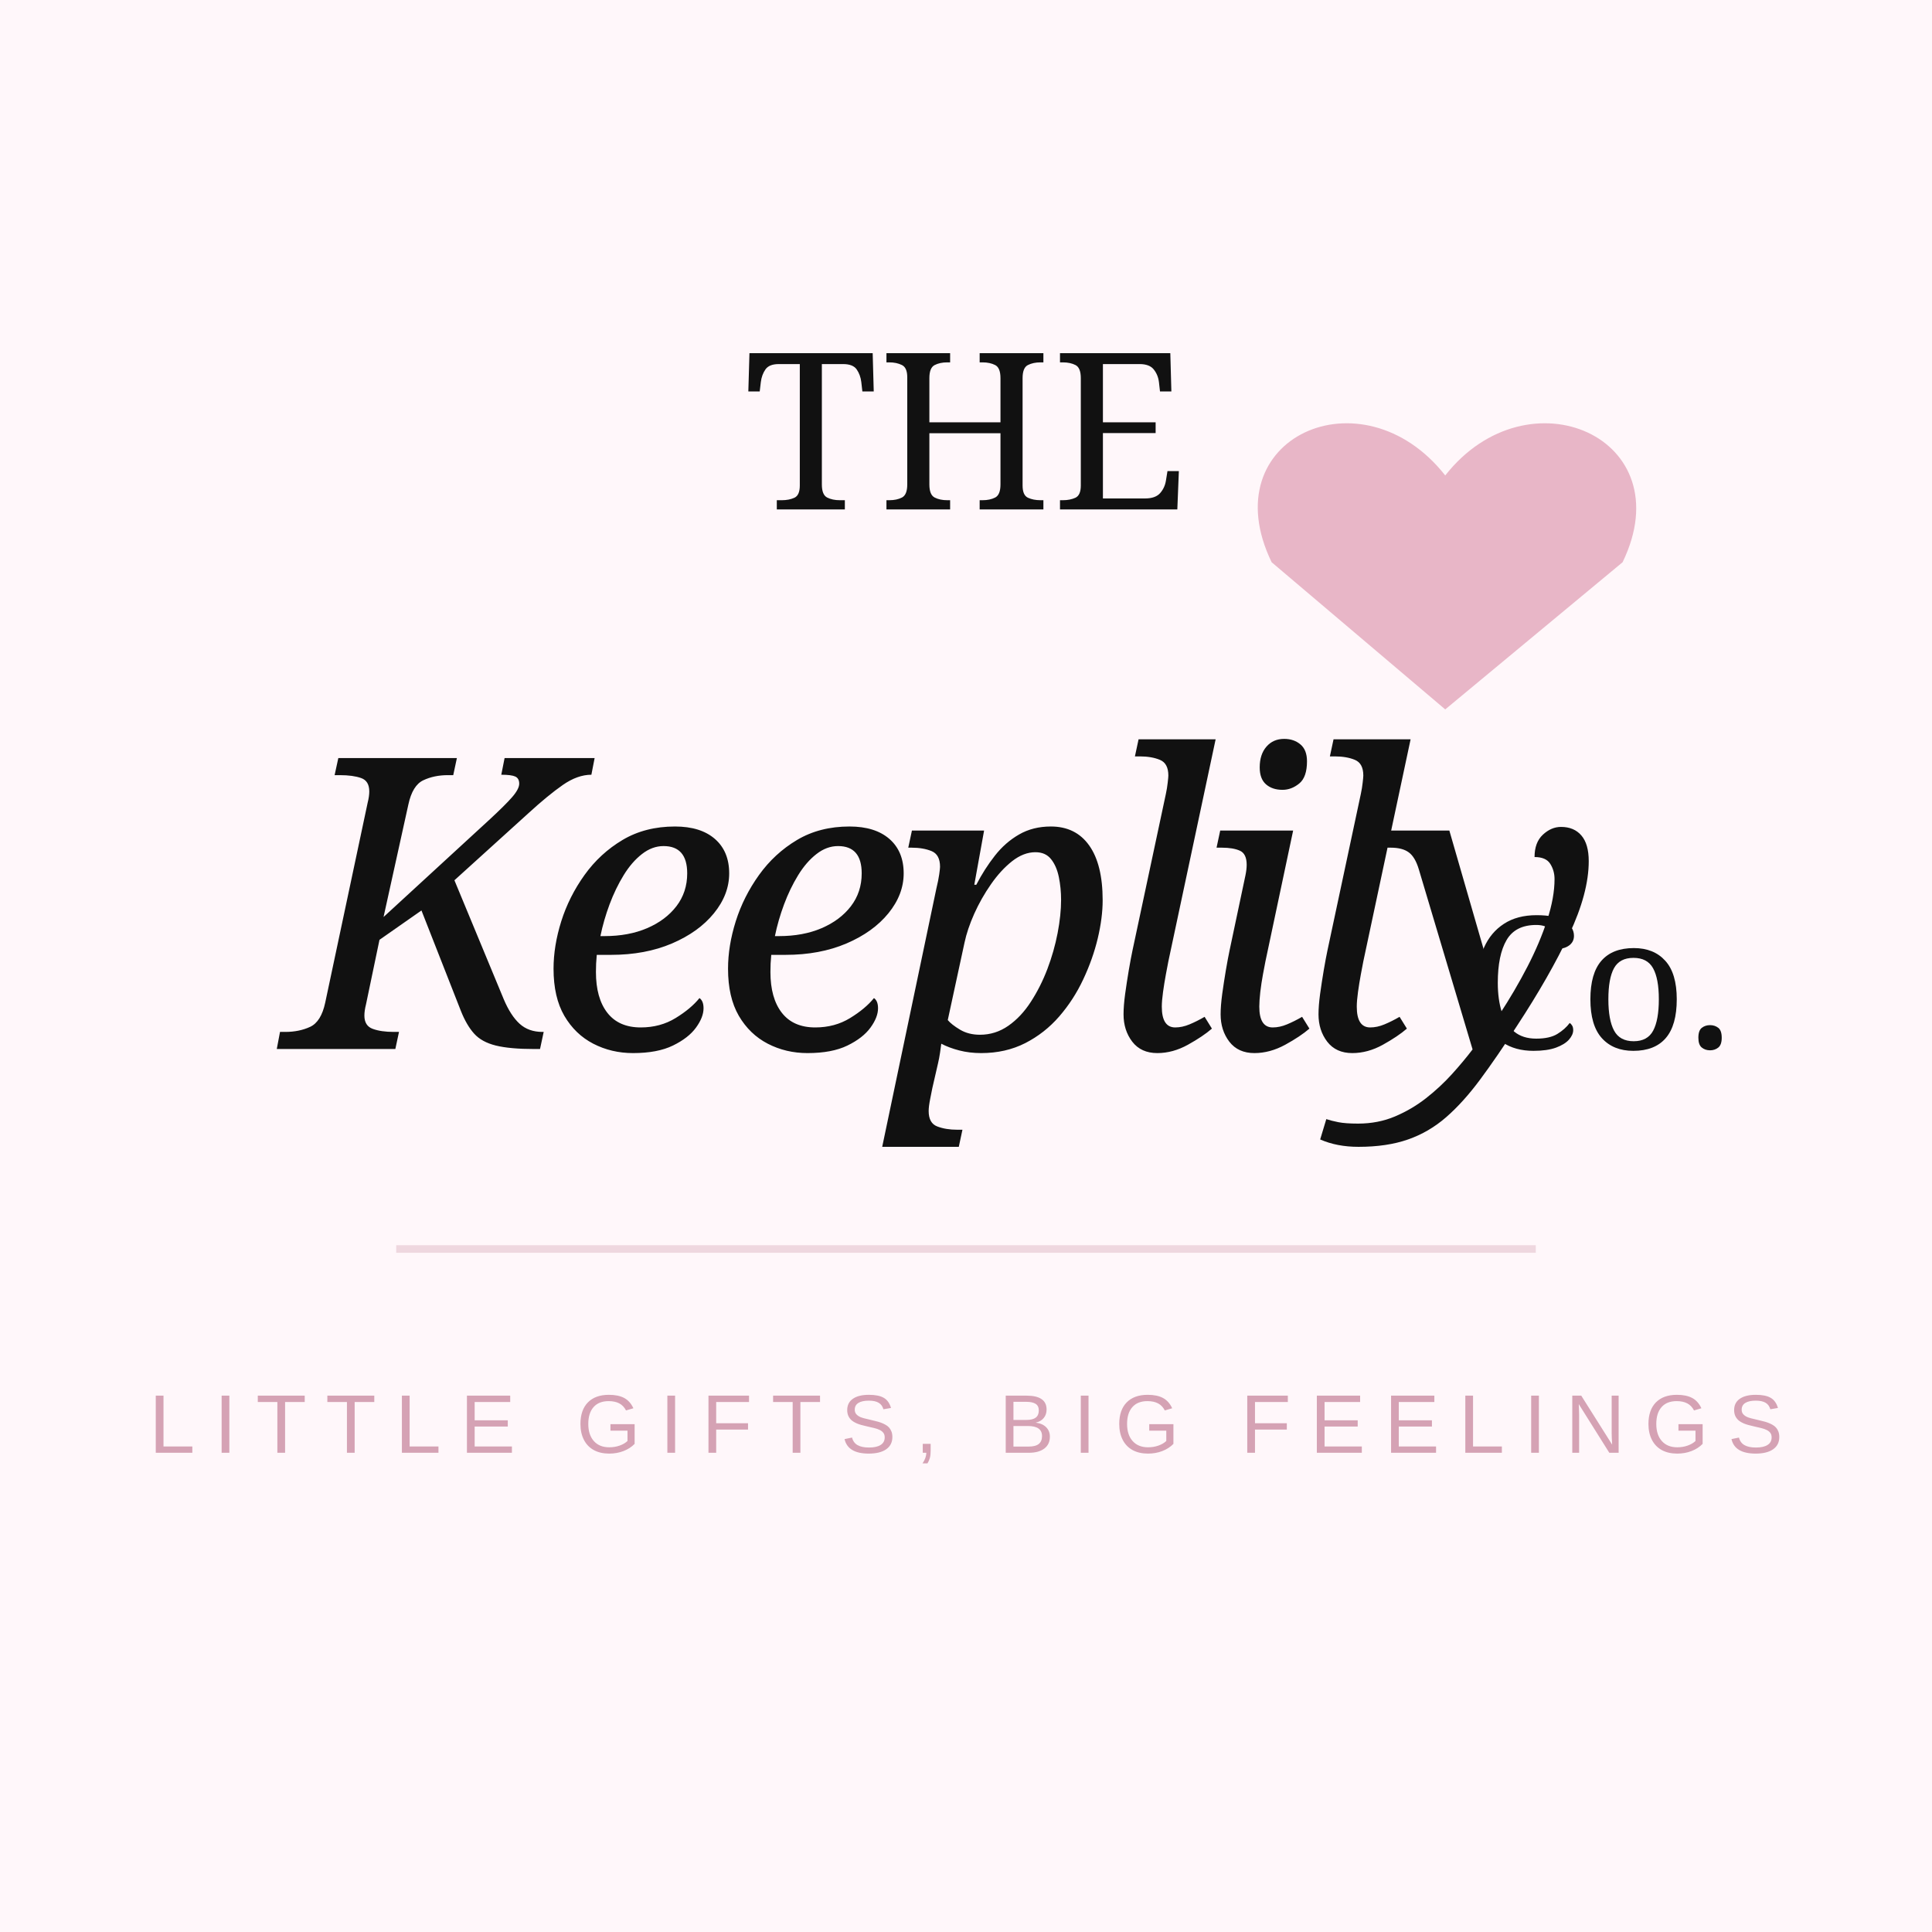
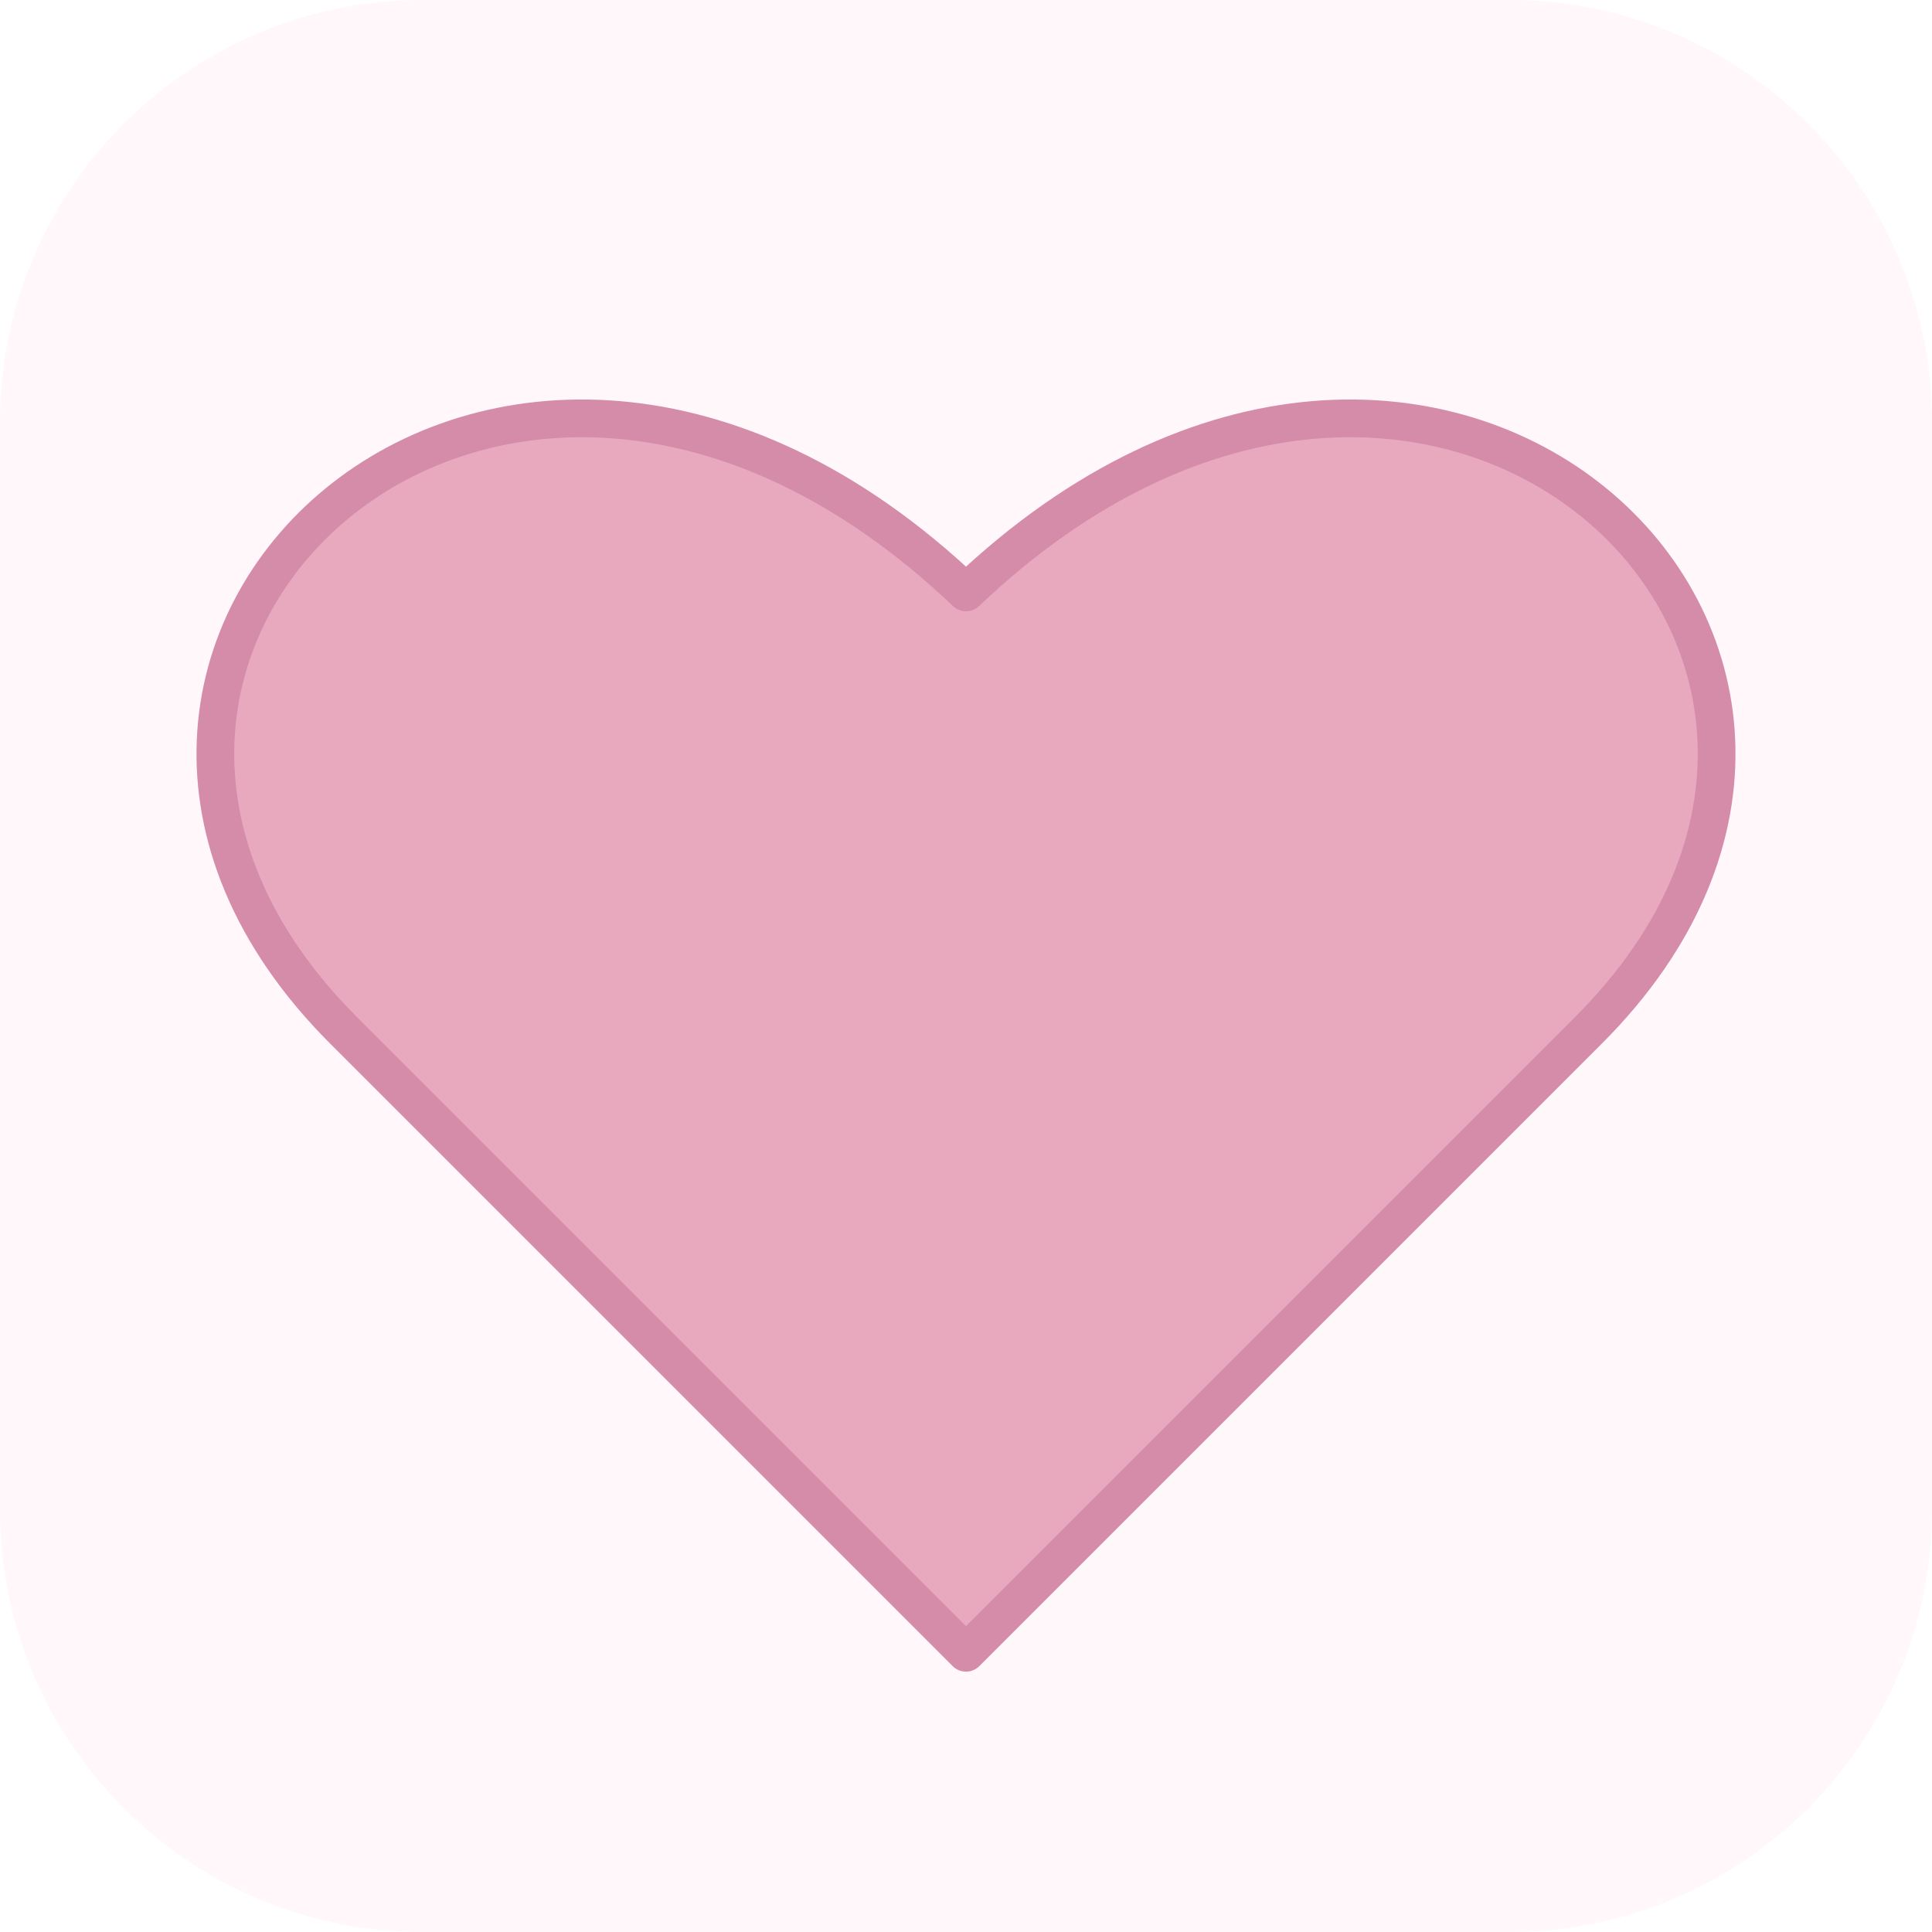
- <svg xmlns="http://www.w3.org/2000/svg" viewBox="0 0 512 512" role="img" aria-labelledby="title">
-   <rect width="512" height="512" rx="0" fill="#fff7fa" />
-   <g fill="#111">
-     <text x="256" y="135" text-anchor="middle" font-family="Georgia,serif" font-size="58">THE</text>
-     <text x="250" y="278" text-anchor="middle" font-family="Georgia,serif" font-style="italic" font-size="108" letter-spacing="-7">Keeplily</text>
-     <text x="424" y="278" text-anchor="middle" font-family="Georgia,serif" font-size="49">Co.</text>
-   </g>
-   <path d="M383 126 C361 98 321 116 337 149 L383 188 L430 149 C446 116 405 98 383 126Z" fill="#e8b6c7" />
-   <path d="M105 331 H407" stroke="#efd7df" stroke-width="2" />
-   <text x="256" y="385" text-anchor="middle" fill="#d5a2b4" font-family="Arial,sans-serif" font-size="22" letter-spacing="5">LITTLE GIFTS, BIG FEELINGS</text>
+ <svg xmlns="http://www.w3.org/2000/svg" viewBox="0 0 512 512">
+   <rect width="512" height="512" rx="112" fill="#fff7fa" />
+   <path d="M256 438 91 273C-9 173 132 39 256 157 380 39 521 173 421 273Z" fill="#e8a9bf" />
+   <path d="M256 438 91 273C-9 173 132 39 256 157 380 39 521 173 421 273Z" fill="none" stroke="#d58ca8" stroke-width="10" stroke-linejoin="round" />
</svg>
